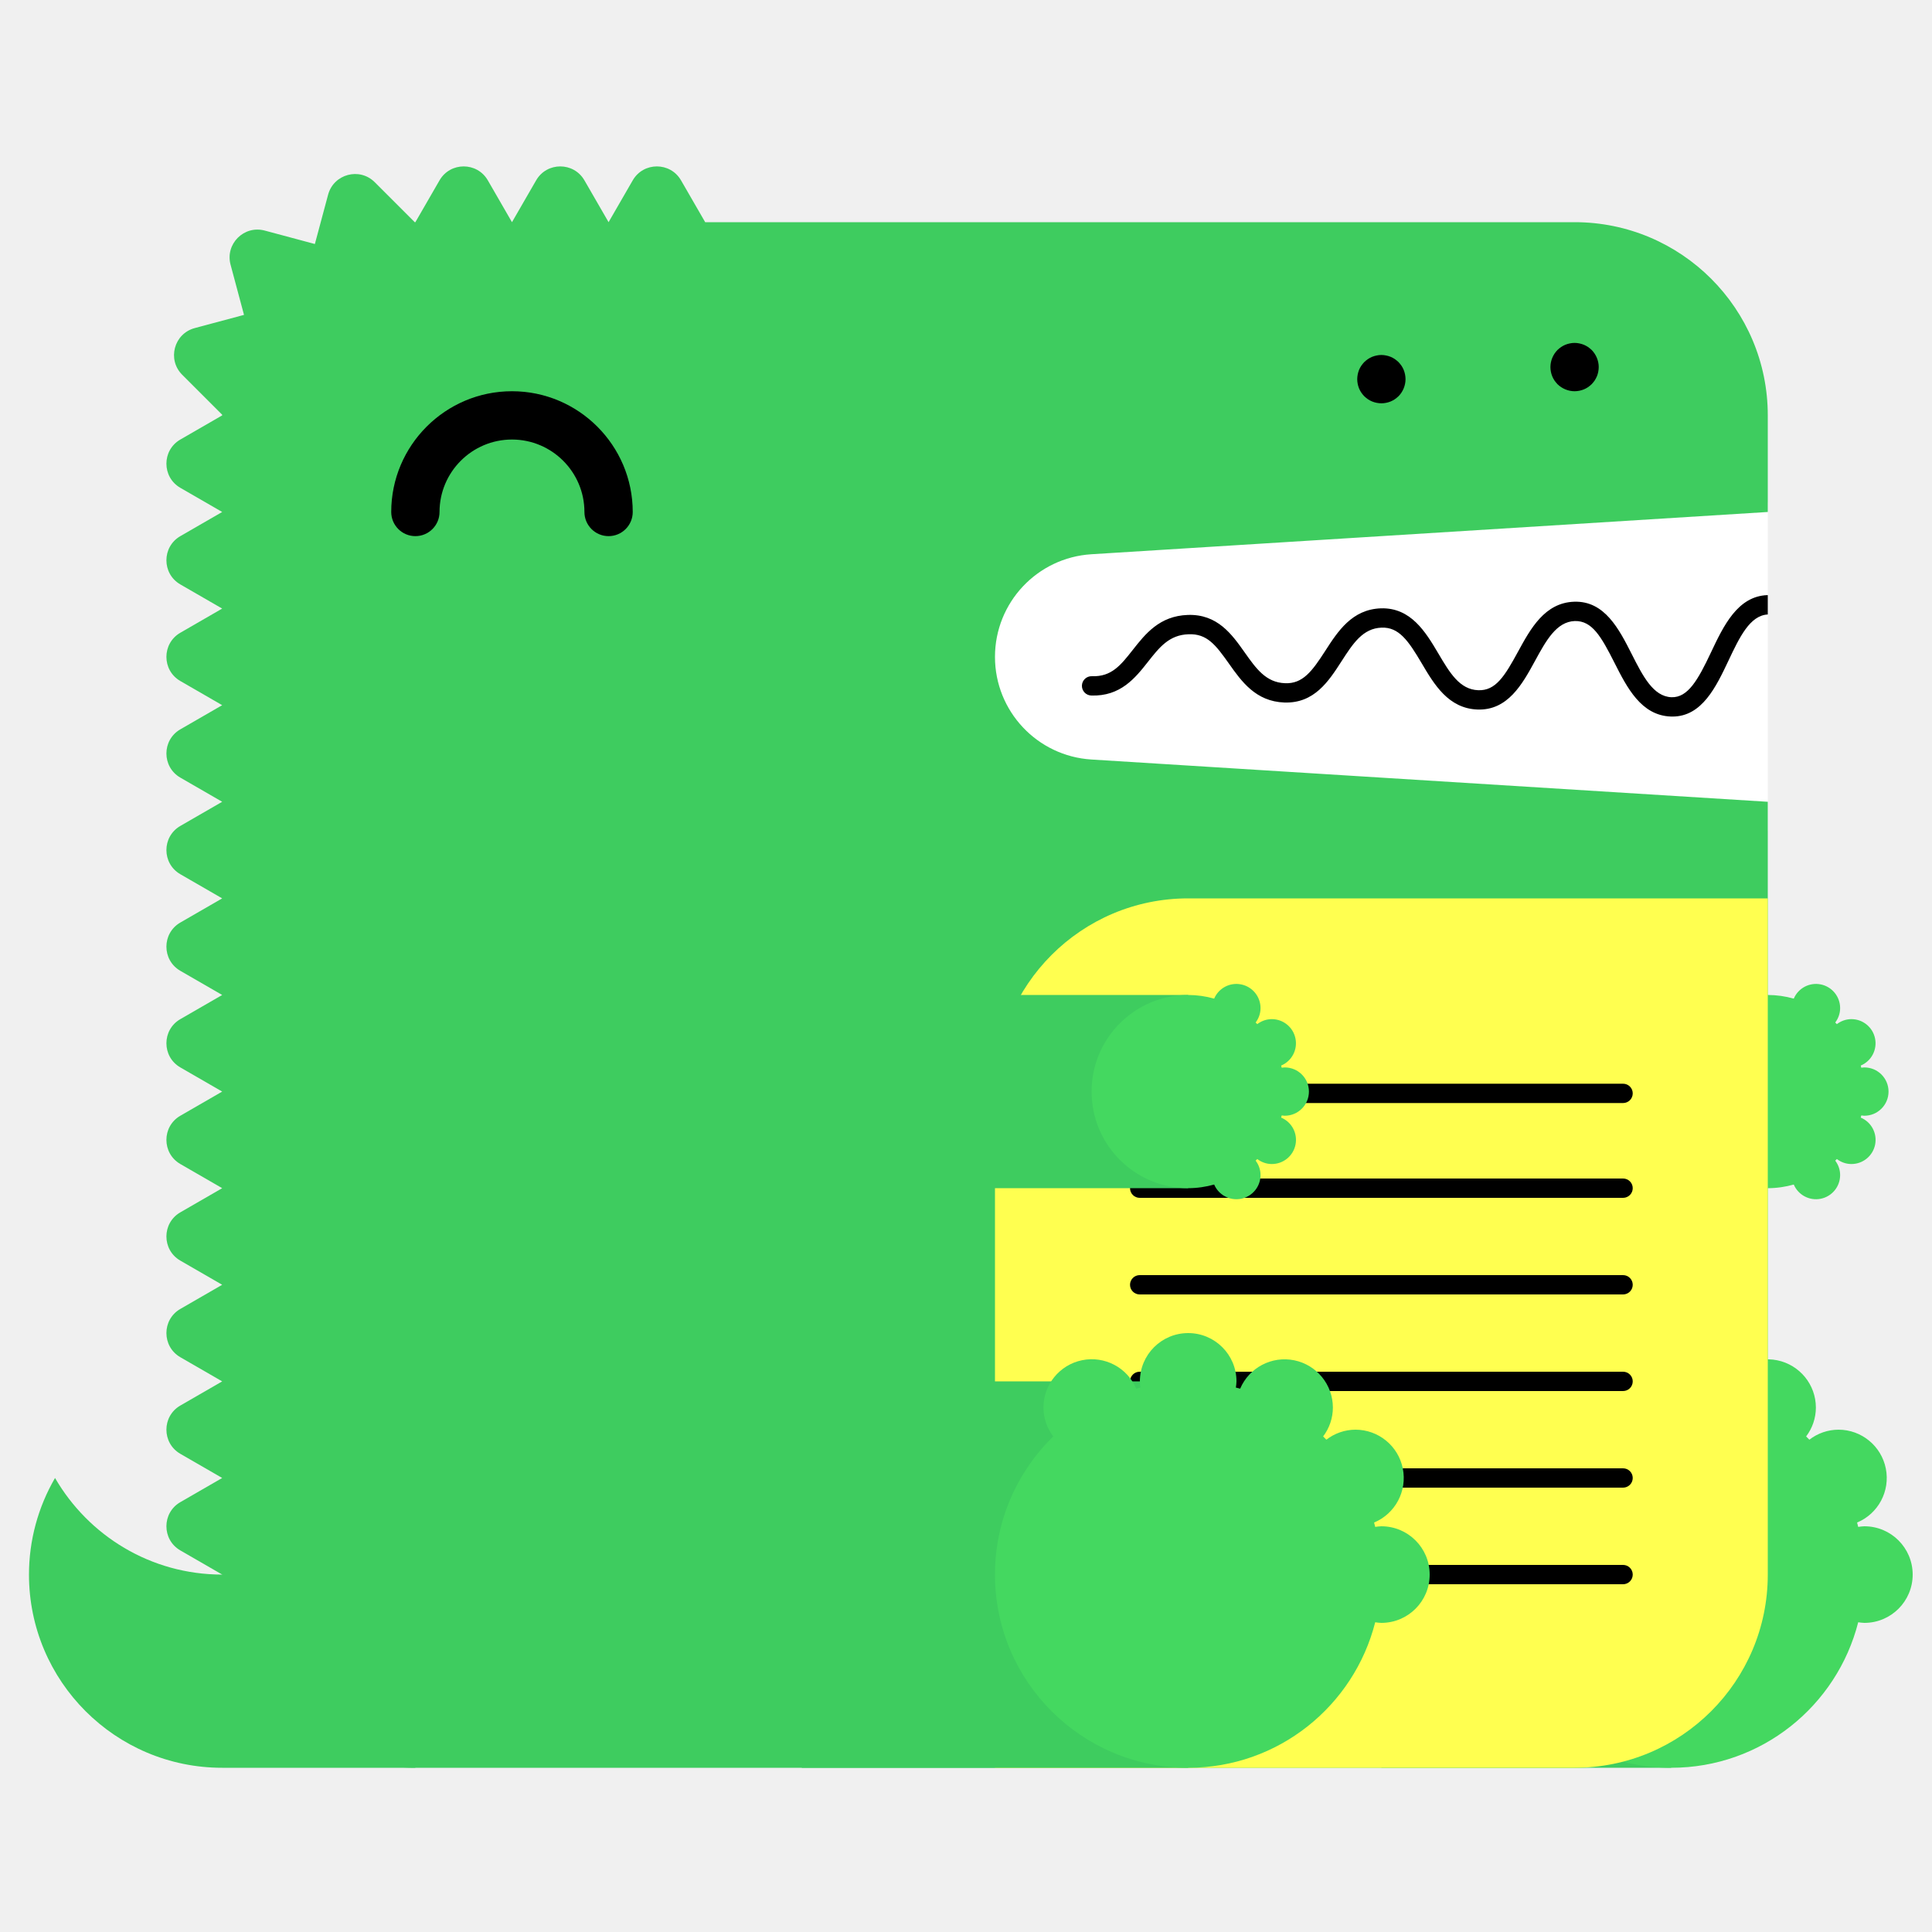
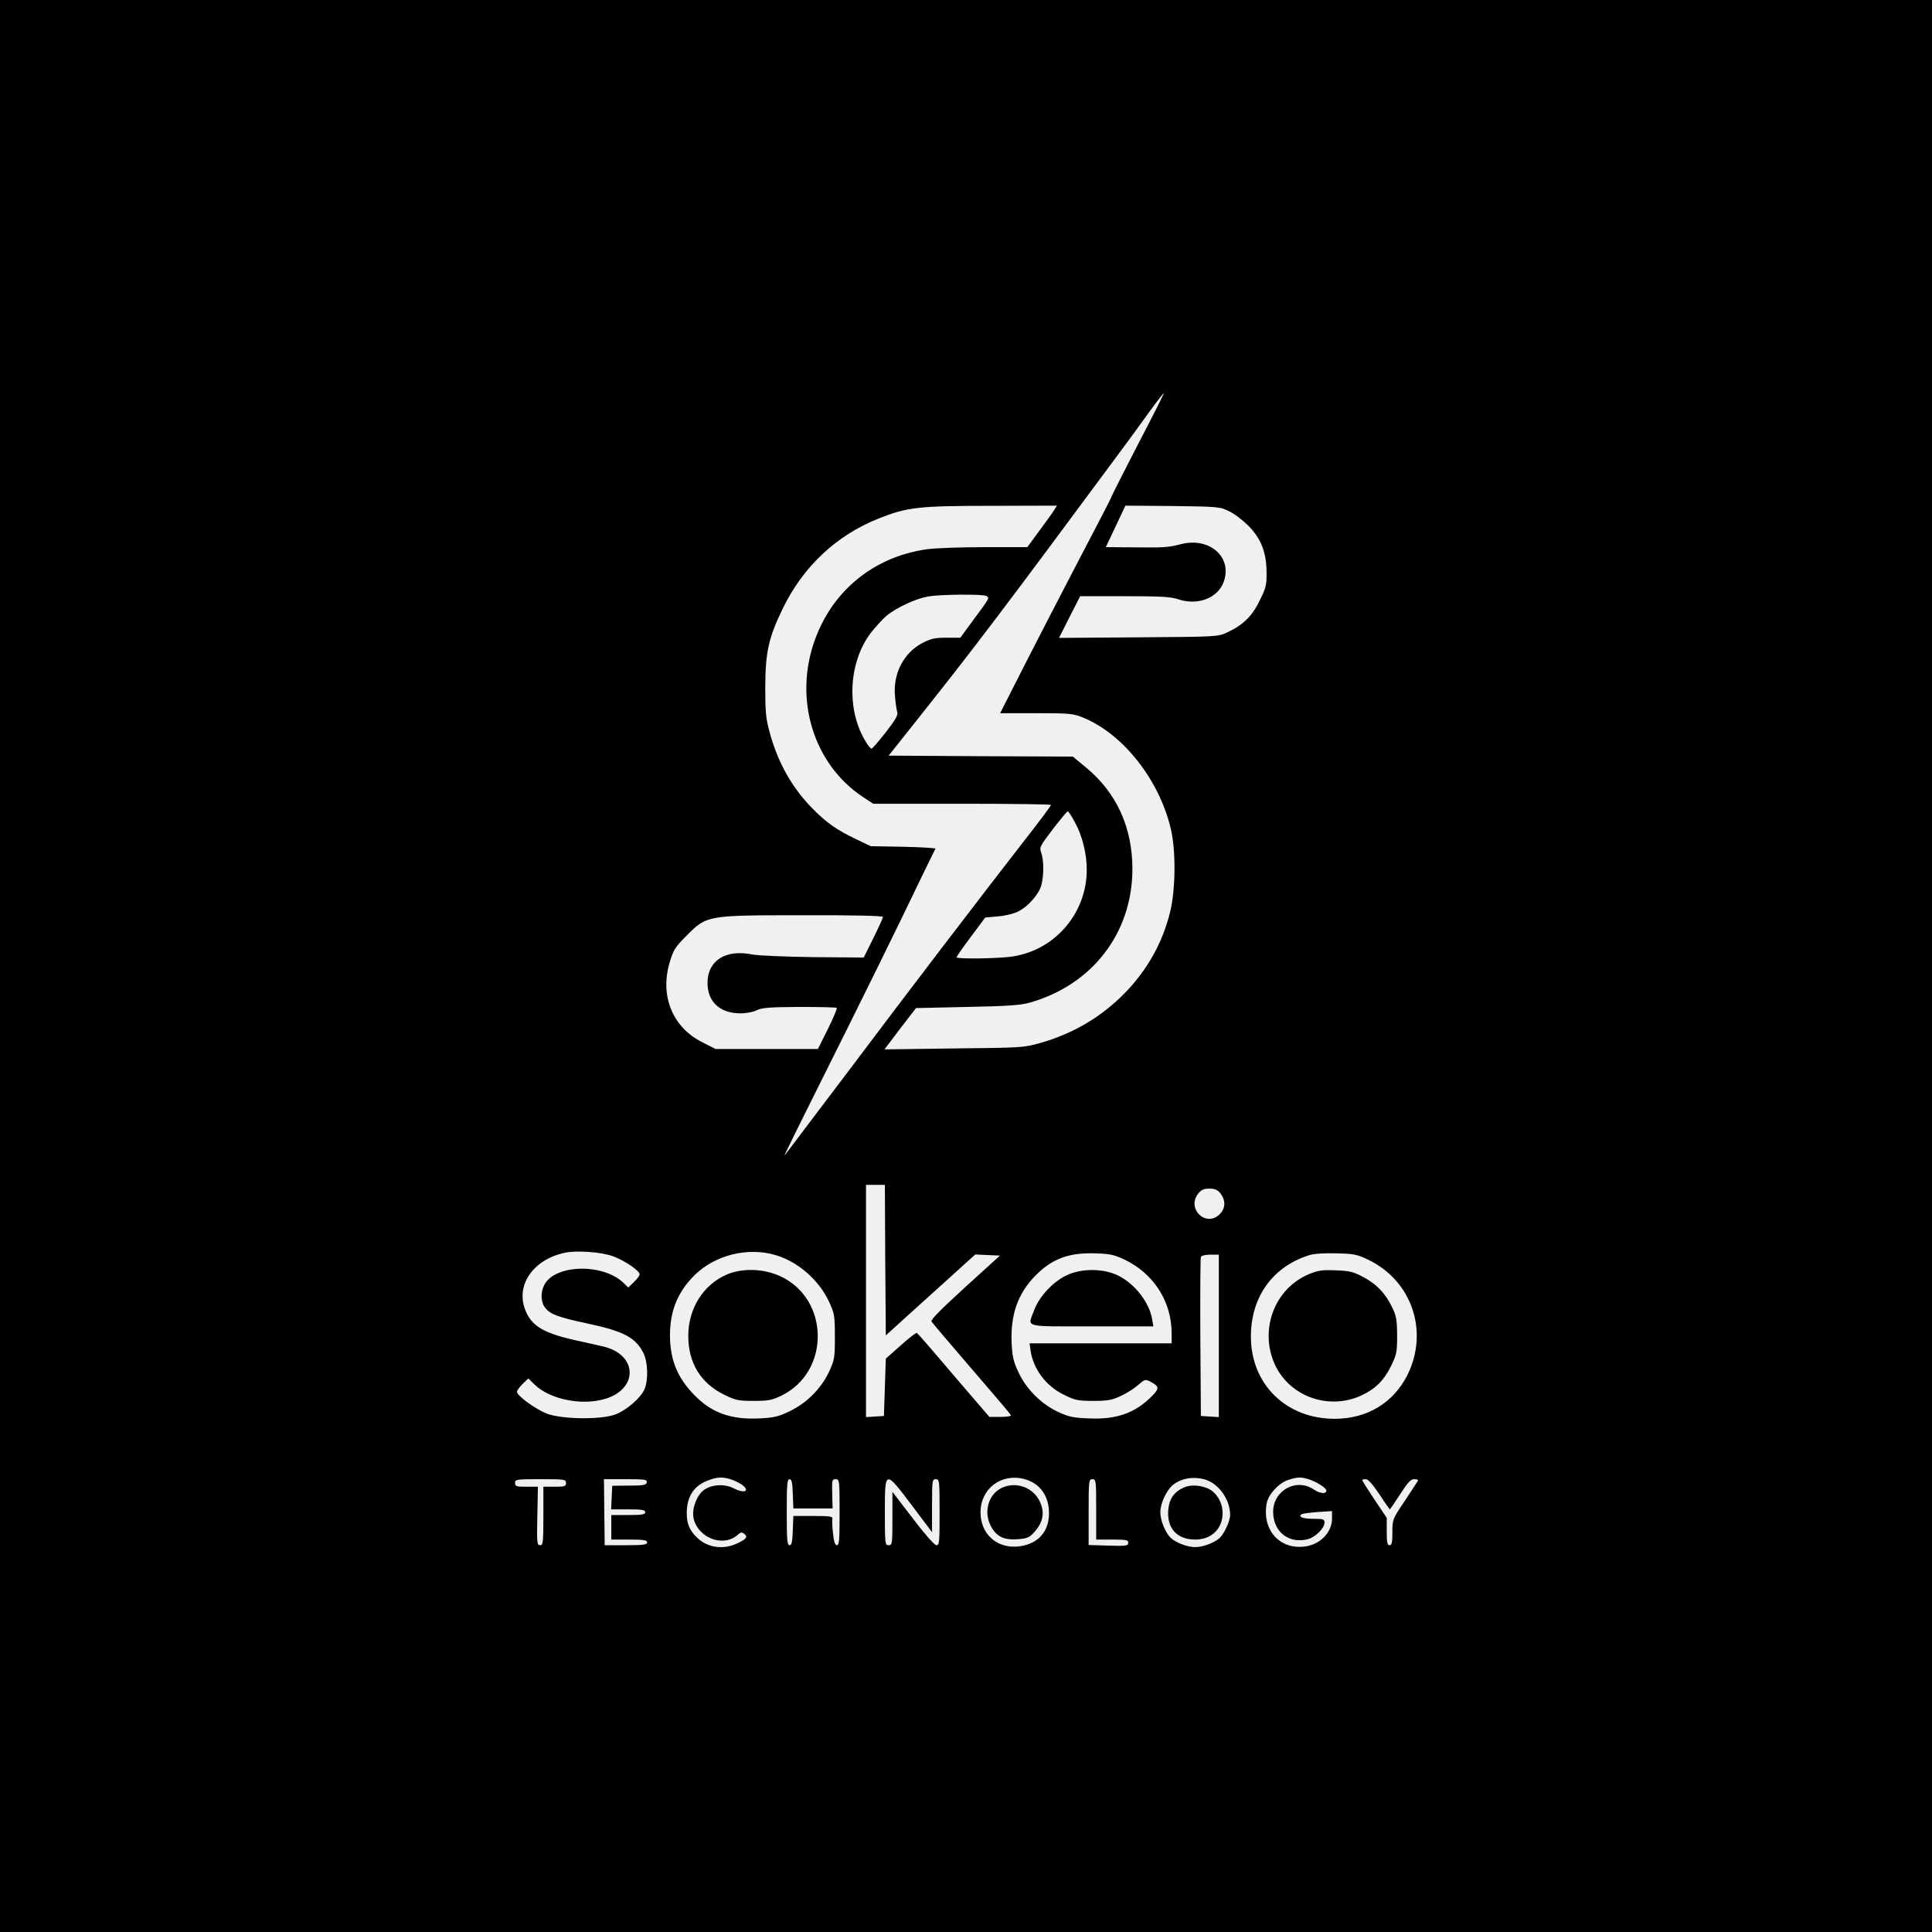
- <svg xmlns="http://www.w3.org/2000/svg" width="200" height="200" viewBox="0 0 200 200">
-   <g fill="none" fill-rule="evenodd">
-     <path fill="#FFF" d="M99 52h84v34H99z" />
-     <path d="M23 163c-7.398 0-13.843-4.027-17.303-10A19.886 19.886 0 0 0 3 163c0 11.046 8.954 20 20 20h20v-20H23z" fill="#3ECC5F" />
-     <path d="M112.98 57.376L183 53V43c0-11.046-8.954-20-20-20H73l-2.5-4.33c-1.112-1.925-3.889-1.925-5 0L63 23l-2.5-4.33c-1.111-1.925-3.889-1.925-5 0L53 23l-2.5-4.33c-1.111-1.925-3.889-1.925-5 0L43 23c-.022 0-.042.003-.065.003l-4.142-4.141c-1.57-1.571-4.252-.853-4.828 1.294l-1.369 5.104-5.192-1.392c-2.148-.575-4.111 1.389-3.535 3.536l1.39 5.193-5.102 1.367c-2.148.576-2.867 3.259-1.296 4.83l4.142 4.142c0 .021-.003.042-.003.064l-4.33 2.5c-1.925 1.111-1.925 3.889 0 5L23 53l-4.33 2.5c-1.925 1.111-1.925 3.889 0 5L23 63l-4.33 2.5c-1.925 1.111-1.925 3.889 0 5L23 73l-4.33 2.5c-1.925 1.111-1.925 3.889 0 5L23 83l-4.33 2.5c-1.925 1.111-1.925 3.889 0 5L23 93l-4.33 2.5c-1.925 1.111-1.925 3.889 0 5L23 103l-4.33 2.5c-1.925 1.111-1.925 3.889 0 5L23 113l-4.33 2.5c-1.925 1.111-1.925 3.889 0 5L23 123l-4.33 2.5c-1.925 1.111-1.925 3.889 0 5L23 133l-4.33 2.5c-1.925 1.111-1.925 3.889 0 5L23 143l-4.33 2.5c-1.925 1.111-1.925 3.889 0 5L23 153l-4.33 2.5c-1.925 1.111-1.925 3.889 0 5L23 163c0 11.046 8.954 20 20 20h120c11.046 0 20-8.954 20-20V83l-70.02-4.376A10.645 10.645 0 0 1 103 68c0-5.621 4.37-10.273 9.98-10.624" fill="#3ECC5F" />
-     <path fill="#3ECC5F" d="M143 183h30v-40h-30z" />
-     <path d="M193 158c-.219 0-.428.037-.639.064-.038-.15-.074-.301-.116-.451A5 5 0 0 0 190.32 148a4.96 4.96 0 0 0-3.016 1.036 26.531 26.531 0 0 0-.335-.336 4.955 4.955 0 0 0 1.011-2.987 5 5 0 0 0-9.599-1.959c-.148-.042-.297-.077-.445-.115.027-.211.064-.42.064-.639a5 5 0 0 0-5-5 5 5 0 0 0-5 5c0 .219.037.428.064.639-.148.038-.297.073-.445.115a4.998 4.998 0 0 0-9.599 1.959c0 1.125.384 2.151 1.011 2.987-3.717 3.632-6.031 8.693-6.031 14.3 0 11.046 8.954 20 20 20 9.339 0 17.16-6.41 19.361-15.064.211.027.42.064.639.064a5 5 0 0 0 5-5 5 5 0 0 0-5-5" fill="#44D860" />
-     <path fill="#3ECC5F" d="M153 123h30v-20h-30z" />
-     <path d="M193 115.5a2.5 2.5 0 1 0 0-5c-.109 0-.214.019-.319.032-.02-.075-.037-.15-.058-.225a2.501 2.501 0 0 0-.963-4.807c-.569 0-1.088.197-1.508.518a6.653 6.653 0 0 0-.168-.168c.314-.417.506-.931.506-1.494a2.5 2.5 0 0 0-4.8-.979A9.987 9.987 0 0 0 183 103c-5.522 0-10 4.478-10 10s4.478 10 10 10c.934 0 1.833-.138 2.69-.377a2.5 2.5 0 0 0 4.8-.979c0-.563-.192-1.077-.506-1.494.057-.055.113-.111.168-.168.42.321.939.518 1.508.518a2.5 2.5 0 0 0 .963-4.807c.021-.074.038-.15.058-.225.105.013.21.032.319.032" fill="#44D860" />
-     <path d="M63 55.5a2.5 2.5 0 0 1-2.5-2.5c0-4.136-3.364-7.5-7.5-7.5s-7.5 3.364-7.5 7.5a2.5 2.5 0 1 1-5 0c0-6.893 5.607-12.5 12.5-12.5S65.5 46.107 65.5 53a2.5 2.5 0 0 1-2.5 2.5" fill="#000" />
-     <path d="M103 183h60c11.046 0 20-8.954 20-20V93h-60c-11.046 0-20 8.954-20 20v70z" fill="#FFFF50" />
-     <path d="M168.02 124h-50.04a1 1 0 1 1 0-2h50.04a1 1 0 1 1 0 2m0 20h-50.04a1 1 0 1 1 0-2h50.04a1 1 0 1 1 0 2m0 20h-50.04a1 1 0 1 1 0-2h50.04a1 1 0 1 1 0 2m0-49.814h-50.04a1 1 0 1 1 0-2h50.04a1 1 0 1 1 0 2m0 19.814h-50.04a1 1 0 1 1 0-2h50.04a1 1 0 1 1 0 2m0 20h-50.04a1 1 0 1 1 0-2h50.04a1 1 0 1 1 0 2M183 61.611c-.012 0-.022-.006-.034-.005-3.09.105-4.552 3.196-5.842 5.923-1.346 2.85-2.387 4.703-4.093 4.647-1.889-.068-2.969-2.202-4.113-4.46-1.314-2.594-2.814-5.536-5.963-5.426-3.046.104-4.513 2.794-5.807 5.167-1.377 2.528-2.314 4.065-4.121 3.994-1.927-.07-2.951-1.805-4.136-3.813-1.321-2.236-2.848-4.75-5.936-4.664-2.994.103-4.465 2.385-5.763 4.4-1.373 2.13-2.335 3.428-4.165 3.351-1.973-.07-2.992-1.51-4.171-3.177-1.324-1.873-2.816-3.993-5.895-3.89-2.928.1-4.399 1.97-5.696 3.618-1.232 1.564-2.194 2.802-4.229 2.724a1 1 0 0 0-.072 2c3.017.101 4.545-1.8 5.872-3.487 1.177-1.496 2.193-2.787 4.193-2.855 1.926-.082 2.829 1.115 4.195 3.045 1.297 1.834 2.769 3.914 5.731 4.021 3.103.104 4.596-2.215 5.918-4.267 1.182-1.834 2.202-3.417 4.15-3.484 1.793-.067 2.769 1.35 4.145 3.681 1.297 2.197 2.766 4.686 5.787 4.796 3.125.108 4.634-2.62 5.949-5.035 1.139-2.088 2.214-4.06 4.119-4.126 1.793-.042 2.728 1.595 4.111 4.33 1.292 2.553 2.757 5.445 5.825 5.556l.169.003c3.064 0 4.518-3.075 5.805-5.794 1.139-2.41 2.217-4.68 4.067-4.773v-2z" fill="#000" />
-     <path fill="#3ECC5F" d="M83 183h40v-40H83z" />
-     <path d="M143 158c-.219 0-.428.037-.639.064-.038-.15-.074-.301-.116-.451A5 5 0 0 0 140.32 148a4.96 4.96 0 0 0-3.016 1.036 26.531 26.531 0 0 0-.335-.336 4.955 4.955 0 0 0 1.011-2.987 5 5 0 0 0-9.599-1.959c-.148-.042-.297-.077-.445-.115.027-.211.064-.42.064-.639a5 5 0 0 0-5-5 5 5 0 0 0-5 5c0 .219.037.428.064.639-.148.038-.297.073-.445.115a4.998 4.998 0 0 0-9.599 1.959c0 1.125.384 2.151 1.011 2.987-3.717 3.632-6.031 8.693-6.031 14.3 0 11.046 8.954 20 20 20 9.339 0 17.16-6.41 19.361-15.064.211.027.42.064.639.064a5 5 0 0 0 5-5 5 5 0 0 0-5-5" fill="#44D860" />
-     <path fill="#3ECC5F" d="M83 123h40v-20H83z" />
-     <path d="M133 115.5a2.5 2.5 0 1 0 0-5c-.109 0-.214.019-.319.032-.02-.075-.037-.15-.058-.225a2.501 2.501 0 0 0-.963-4.807c-.569 0-1.088.197-1.508.518a6.653 6.653 0 0 0-.168-.168c.314-.417.506-.931.506-1.494a2.5 2.5 0 0 0-4.8-.979A9.987 9.987 0 0 0 123 103c-5.522 0-10 4.478-10 10s4.478 10 10 10c.934 0 1.833-.138 2.69-.377a2.5 2.5 0 0 0 4.8-.979c0-.563-.192-1.077-.506-1.494.057-.055.113-.111.168-.168.42.321.939.518 1.508.518a2.5 2.5 0 0 0 .963-4.807c.021-.074.038-.15.058-.225.105.013.21.032.319.032" fill="#44D860" />
-     <path d="M143 41.75c-.16 0-.33-.02-.49-.05a2.52 2.52 0 0 1-.47-.14c-.15-.06-.29-.14-.431-.23-.13-.09-.259-.2-.38-.31-.109-.12-.219-.24-.309-.38s-.17-.28-.231-.43a2.619 2.619 0 0 1-.189-.96c0-.16.02-.33.05-.49.03-.16.08-.31.139-.47.061-.15.141-.29.231-.43.09-.13.2-.26.309-.38.121-.11.25-.22.38-.31.141-.09.281-.17.431-.23.149-.06.31-.11.47-.14.32-.07.65-.07.98 0 .159.03.32.08.47.14.149.06.29.14.43.23.13.09.259.2.38.31.11.12.22.25.31.38.09.14.17.28.23.43.06.16.11.31.14.47.029.16.05.33.05.49 0 .66-.271 1.31-.73 1.77-.121.11-.25.22-.38.31-.14.09-.281.17-.43.23a2.565 2.565 0 0 1-.96.19m20-1.25c-.66 0-1.3-.27-1.771-.73a3.802 3.802 0 0 1-.309-.38c-.09-.14-.17-.28-.231-.43a2.619 2.619 0 0 1-.189-.96c0-.66.27-1.3.729-1.77.121-.11.25-.22.38-.31.141-.09.281-.17.431-.23.149-.06.31-.11.47-.14.32-.07.66-.07.98 0 .159.03.32.08.47.14.149.06.29.14.43.23.13.09.259.2.38.31.459.47.73 1.11.73 1.77 0 .16-.021.33-.05.49-.03.16-.08.32-.14.47-.07.15-.14.29-.23.43-.09.13-.2.26-.31.38-.121.11-.25.22-.38.31-.14.09-.281.17-.43.23a2.565 2.565 0 0 1-.96.19" fill="#000" />
+ <svg xmlns="http://www.w3.org/2000/svg" version="1.0" width="100%" viewBox="0 0 1024 1024" preserveAspectRatio="xMidYMid meet">
+   <g transform="translate(0,1024) scale(0.1,-0.1)" fill="#000000" stroke="none">
+     <path d="M0 5120 l0 -5120 5120 0 5120 0 0 5120 0 5120 -5120 0 -5120 0 0 -5120z m6030 2762 c-77 -149 -140 -274 -140 -277 0 -4 -74 -147 -164 -318 -90 -172 -222 -428 -294 -569 l-131 -258 192 0 c178 0 196 -2 249 -24 212 -87 404 -332 464 -591 27 -115 25 -319 -4 -438 -40 -163 -119 -304 -236 -426 -124 -128 -274 -218 -449 -268 -91 -26 -98 -26 -461 -30 l-368 -5 83 110 84 109 270 6 c208 4 284 9 330 22 332 93 545 367 547 705 1 223 -83 408 -248 544 l-68 56 -488 2 -488 3 147 185 c314 395 463 592 1076 1420 43 58 113 153 155 212 42 58 78 105 80 103 2 -1 -60 -124 -138 -273z m-445 -349 c-10 -16 -46 -65 -79 -110 l-61 -83 -227 0 c-125 0 -261 -5 -303 -11 -279 -38 -500 -216 -595 -478 -115 -314 -10 -659 252 -834 l56 -37 471 0 c259 0 471 -3 471 -6 0 -6 -44 -65 -156 -209 -197 -253 -607 -789 -908 -1190 -187 -247 -343 -454 -348 -460 -5 -5 87 181 204 415 198 396 380 764 529 1075 35 72 65 133 67 137 1 3 -75 8 -170 10 l-173 3 -77 37 c-102 48 -158 88 -230 161 -110 111 -186 246 -229 407 -20 72 -23 108 -23 240 1 185 18 261 93 415 108 222 282 386 506 476 153 61 211 68 599 68 l348 1 -17 -27z m930 -3 c28 -13 73 -48 102 -77 67 -68 95 -140 96 -245 1 -69 -3 -84 -37 -152 -40 -83 -89 -130 -172 -168 -48 -23 -57 -23 -470 -26 l-421 -3 56 111 56 110 236 0 c191 0 244 -3 283 -16 103 -35 209 5 241 90 50 131 -73 241 -225 202 -69 -18 -92 -19 -262 -17 l-137 1 52 110 52 110 250 -2 c242 -3 252 -4 300 -28z m-1286 -449 c16 -11 17 -10 -71 -128 l-68 -93 -74 0 c-61 0 -83 -5 -127 -28 -100 -52 -158 -165 -145 -286 3 -34 8 -70 12 -82 4 -15 -12 -42 -61 -105 -36 -46 -70 -85 -75 -87 -5 -2 -21 18 -35 43 -100 169 -87 415 30 570 25 32 64 75 87 94 53 42 150 87 214 99 63 12 295 14 313 3z m468 -1199 c39 -71 63 -165 63 -252 0 -228 -166 -424 -390 -459 -70 -12 -300 -15 -300 -5 0 4 34 53 76 109 l76 102 68 6 c38 3 86 15 107 26 52 26 109 91 122 138 14 50 14 132 0 172 -11 30 -8 35 61 126 40 52 76 95 79 95 4 0 21 -26 38 -58z m-1017 -502 c0 -5 -23 -56 -51 -112 l-51 -103 -267 2 c-149 2 -291 8 -323 14 -142 29 -238 -32 -238 -151 0 -100 66 -161 175 -161 30 0 67 7 85 16 27 14 67 17 226 18 107 0 196 -2 199 -5 3 -3 -18 -53 -47 -112 l-53 -106 -271 0 -271 0 -71 36 c-158 79 -226 247 -172 425 19 64 29 80 89 140 108 108 106 108 619 108 271 1 422 -3 422 -9z m12 -1819 l3 -399 110 100 c61 55 167 151 237 214 l127 115 65 -3 66 -3 -185 -168 c-128 -117 -183 -172 -178 -181 5 -8 100 -120 213 -251 113 -131 207 -241 208 -246 2 -5 -23 -9 -55 -9 l-59 0 -189 220 c-103 122 -191 223 -195 225 -4 3 -43 -27 -86 -66 l-79 -70 -5 -152 -5 -152 -47 -3 -48 -3 0 615 0 616 50 0 50 0 2 -399z m1777 353 c28 -36 27 -79 -4 -109 -72 -73 -178 28 -114 109 16 20 29 26 59 26 30 0 43 -6 59 -26z m-3218 -333 c61 -23 139 -76 139 -95 0 -7 -13 -25 -30 -41 l-30 -29 -27 26 c-111 104 -362 96 -418 -12 -21 -40 -19 -93 5 -122 26 -34 70 -50 224 -83 190 -40 255 -74 296 -156 24 -46 27 -143 6 -192 -19 -45 -93 -110 -152 -133 -76 -30 -288 -27 -367 4 -62 25 -157 95 -157 115 0 7 14 26 30 42 l30 29 33 -32 c81 -79 248 -113 372 -77 174 50 177 226 5 275 -19 5 -80 19 -135 31 -181 38 -251 75 -286 154 -62 135 31 278 204 315 65 14 195 4 258 -19z m859 7 c119 -35 229 -131 283 -245 30 -65 32 -74 32 -188 0 -114 -2 -123 -32 -188 -42 -88 -118 -164 -208 -207 -60 -29 -83 -34 -162 -38 -152 -7 -255 31 -348 129 -79 83 -116 167 -123 277 -8 148 33 258 130 354 109 107 282 149 428 106z m1850 -24 c155 -74 250 -223 250 -391 l0 -53 -376 0 -377 0 5 -37 c14 -98 81 -189 176 -235 60 -30 75 -33 157 -33 76 0 99 4 145 26 31 14 72 40 92 58 36 31 38 32 67 17 45 -24 46 -35 10 -72 -89 -92 -188 -128 -332 -122 -89 3 -111 8 -170 35 -89 42 -168 121 -209 210 -26 55 -33 83 -36 154 -7 149 32 261 123 355 89 91 177 125 315 121 82 -2 104 -7 160 -33z m1290 0 c232 -110 324 -378 211 -609 -74 -150 -215 -235 -387 -235 -257 0 -444 183 -444 436 0 208 113 368 305 430 25 9 80 13 145 11 94 -2 112 -5 170 -33z m-790 -405 l0 -430 -47 3 -48 3 -3 415 c-1 228 0 421 3 427 2 8 23 13 50 13 l45 0 0 -431z m-2577 -763 c21 -8 47 -22 58 -32 33 -30 -1 -39 -51 -13 -47 25 -113 22 -156 -6 -38 -25 -67 -97 -59 -146 19 -109 158 -164 236 -93 15 14 21 14 34 4 20 -16 11 -28 -39 -51 -74 -34 -155 -22 -209 29 -42 39 -57 75 -57 132 0 89 39 148 117 175 48 18 78 18 126 1z m1549 4 c81 -23 128 -89 128 -181 0 -101 -63 -167 -168 -176 -111 -9 -195 68 -195 181 0 127 111 210 235 176z m953 -1 c74 -21 135 -107 135 -189 0 -32 -32 -100 -56 -122 -29 -26 -89 -48 -129 -48 -40 0 -100 22 -129 48 -28 26 -56 92 -56 137 0 49 35 121 71 148 46 33 104 42 164 26z m556 -1 c39 -13 89 -45 89 -58 0 -20 -33 -17 -66 5 -94 64 -218 -6 -216 -120 1 -103 81 -167 180 -144 41 9 92 58 92 89 0 18 -7 20 -59 20 -57 0 -84 11 -61 25 6 3 44 8 85 11 l75 5 0 -39 c0 -77 -67 -143 -154 -150 -130 -11 -218 95 -192 231 9 46 62 105 111 122 50 17 73 18 116 3z m-3941 -18 c0 -18 -7 -20 -60 -20 l-60 0 0 -155 c0 -141 -2 -155 -17 -155 -17 0 -18 13 -15 155 l3 155 -61 0 c-53 0 -60 2 -60 20 0 19 7 20 135 20 128 0 135 -1 135 -20z m428 3 c-3 -14 -17 -17 -93 -17 l-90 -1 -3 -62 -3 -63 91 0 c73 0 90 -3 90 -15 0 -12 -17 -15 -90 -15 l-90 0 0 -65 0 -65 95 0 c78 0 95 -3 95 -15 0 -12 -19 -15 -112 -15 l-113 0 -2 175 -2 175 115 0 c103 0 115 -2 112 -17z m774 -60 l3 -78 104 0 104 0 -2 78 c-2 72 -1 77 18 77 20 0 21 -5 21 -175 0 -145 -2 -175 -14 -175 -10 0 -16 18 -21 63 -4 34 -5 69 -3 77 2 13 -14 15 -102 15 l-105 0 -3 -77 c-2 -60 -6 -78 -17 -78 -13 0 -15 28 -15 175 0 147 2 175 15 175 11 0 15 -18 17 -77z m632 -63 l106 -141 0 141 c0 133 1 140 20 140 19 0 20 -7 20 -175 0 -160 -1 -175 -17 -175 -11 1 -61 58 -125 142 l-108 141 0 -142 c0 -134 -1 -141 -20 -141 -19 0 -20 7 -20 175 0 226 0 226 144 35z m976 -20 l0 -160 85 0 c74 0 85 -2 85 -17 0 -16 -10 -18 -105 -15 l-105 3 0 175 c0 167 1 174 20 174 19 0 20 -7 20 -160z m1501 80 c29 -44 54 -80 55 -80 2 0 26 36 55 80 41 64 56 80 75 80 18 0 23 -4 17 -12 -4 -7 -36 -55 -70 -107 -62 -92 -63 -94 -63 -162 0 -55 -3 -69 -15 -69 -12 0 -15 15 -15 73 l0 72 -65 97 c-36 54 -65 100 -65 103 0 3 9 5 19 5 13 0 36 -27 72 -80z" />
+     <path d="M3855 3486 c-126 -53 -207 -180 -207 -326 0 -143 65 -251 190 -312 60 -30 75 -33 157 -33 78 0 97 4 147 28 260 127 255 513 -7 633 -87 40 -197 44 -280 10z" />
+     <path d="M5665 3486 c-77 -32 -155 -113 -184 -191 -35 -93 -63 -85 305 -85 l327 0 -6 36 c-15 91 -92 190 -182 234 -74 36 -182 38 -260 6z" />
+     <path d="M6936 3486 c-180 -76 -262 -292 -180 -476 77 -171 284 -246 458 -167 75 35 121 80 158 155 30 61 33 74 33 162 0 77 -4 104 -23 144 -34 75 -84 129 -154 166 -55 30 -74 34 -148 37 -73 3 -93 0 -144 -21z" />
+     <path d="M5314 2356 c-72 -31 -102 -123 -65 -199 29 -60 70 -81 146 -75 53 4 62 9 91 42 44 51 52 103 24 160 -35 72 -122 104 -196 72z" />
+     <path d="M6275 2356 c-53 -24 -78 -60 -83 -119 -8 -97 46 -157 143 -157 86 0 145 57 145 141 0 54 -31 107 -74 128 -42 20 -97 23 -131 7z" />
  </g>
</svg>
